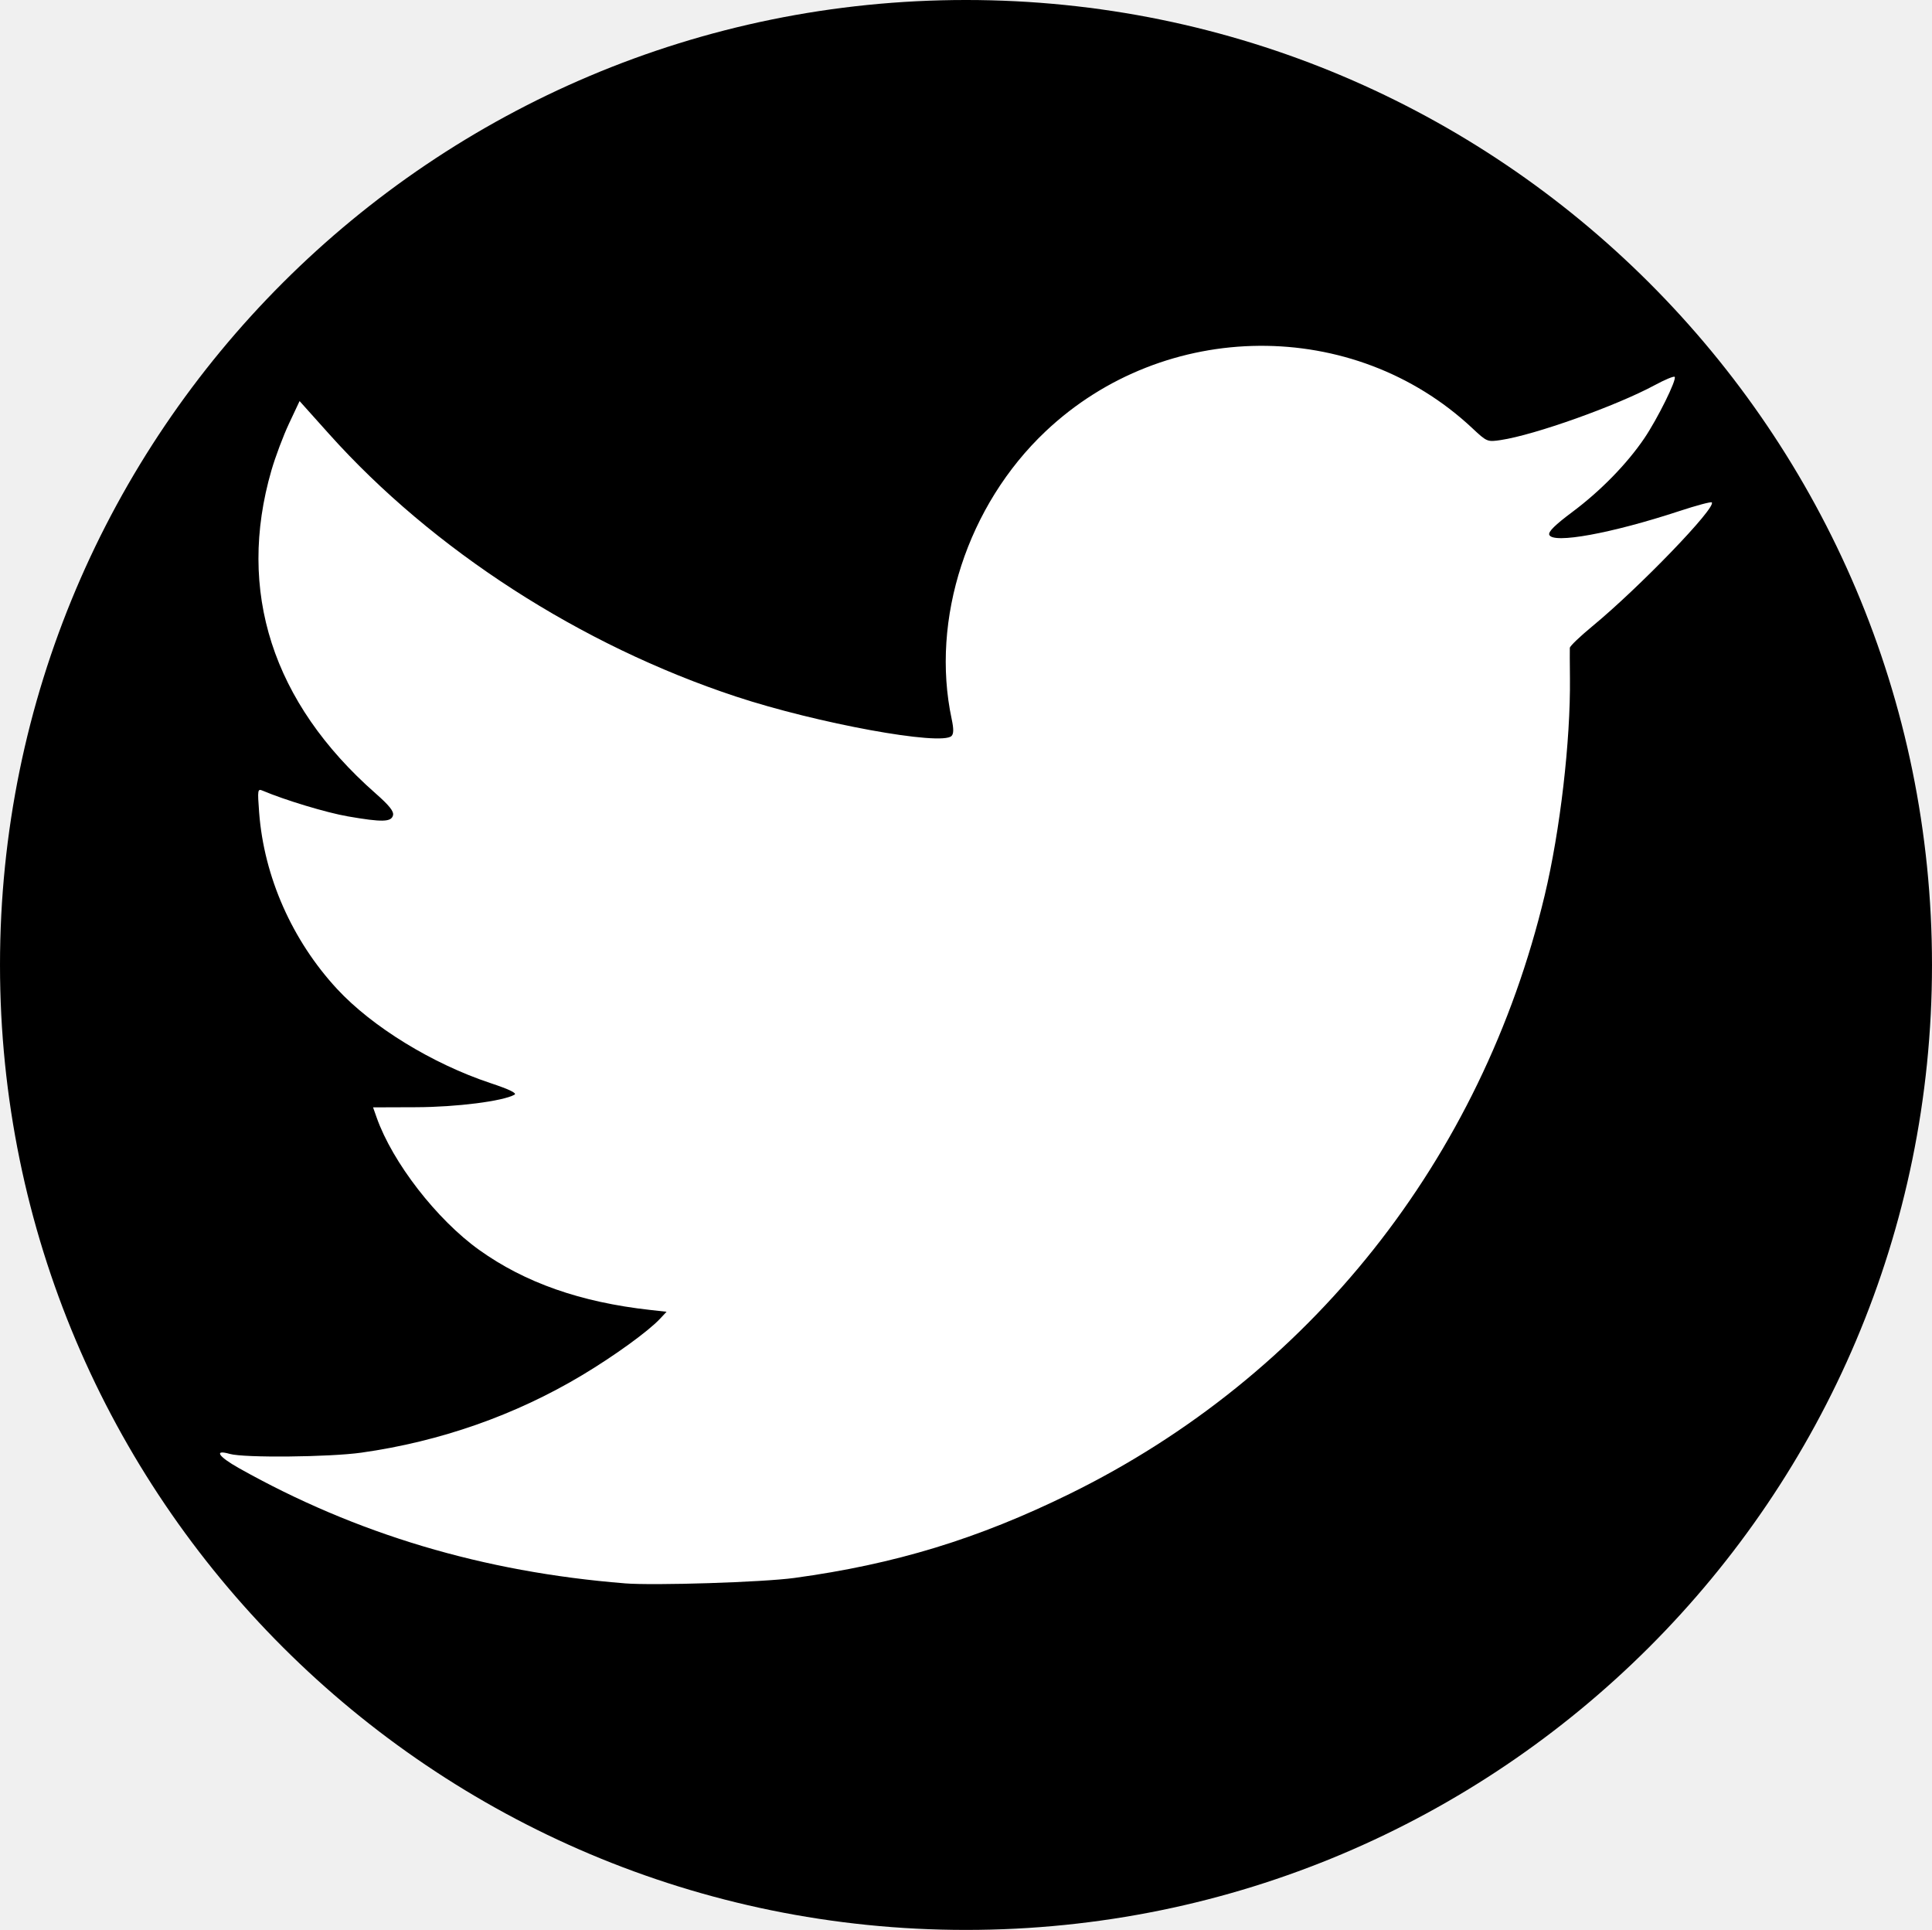
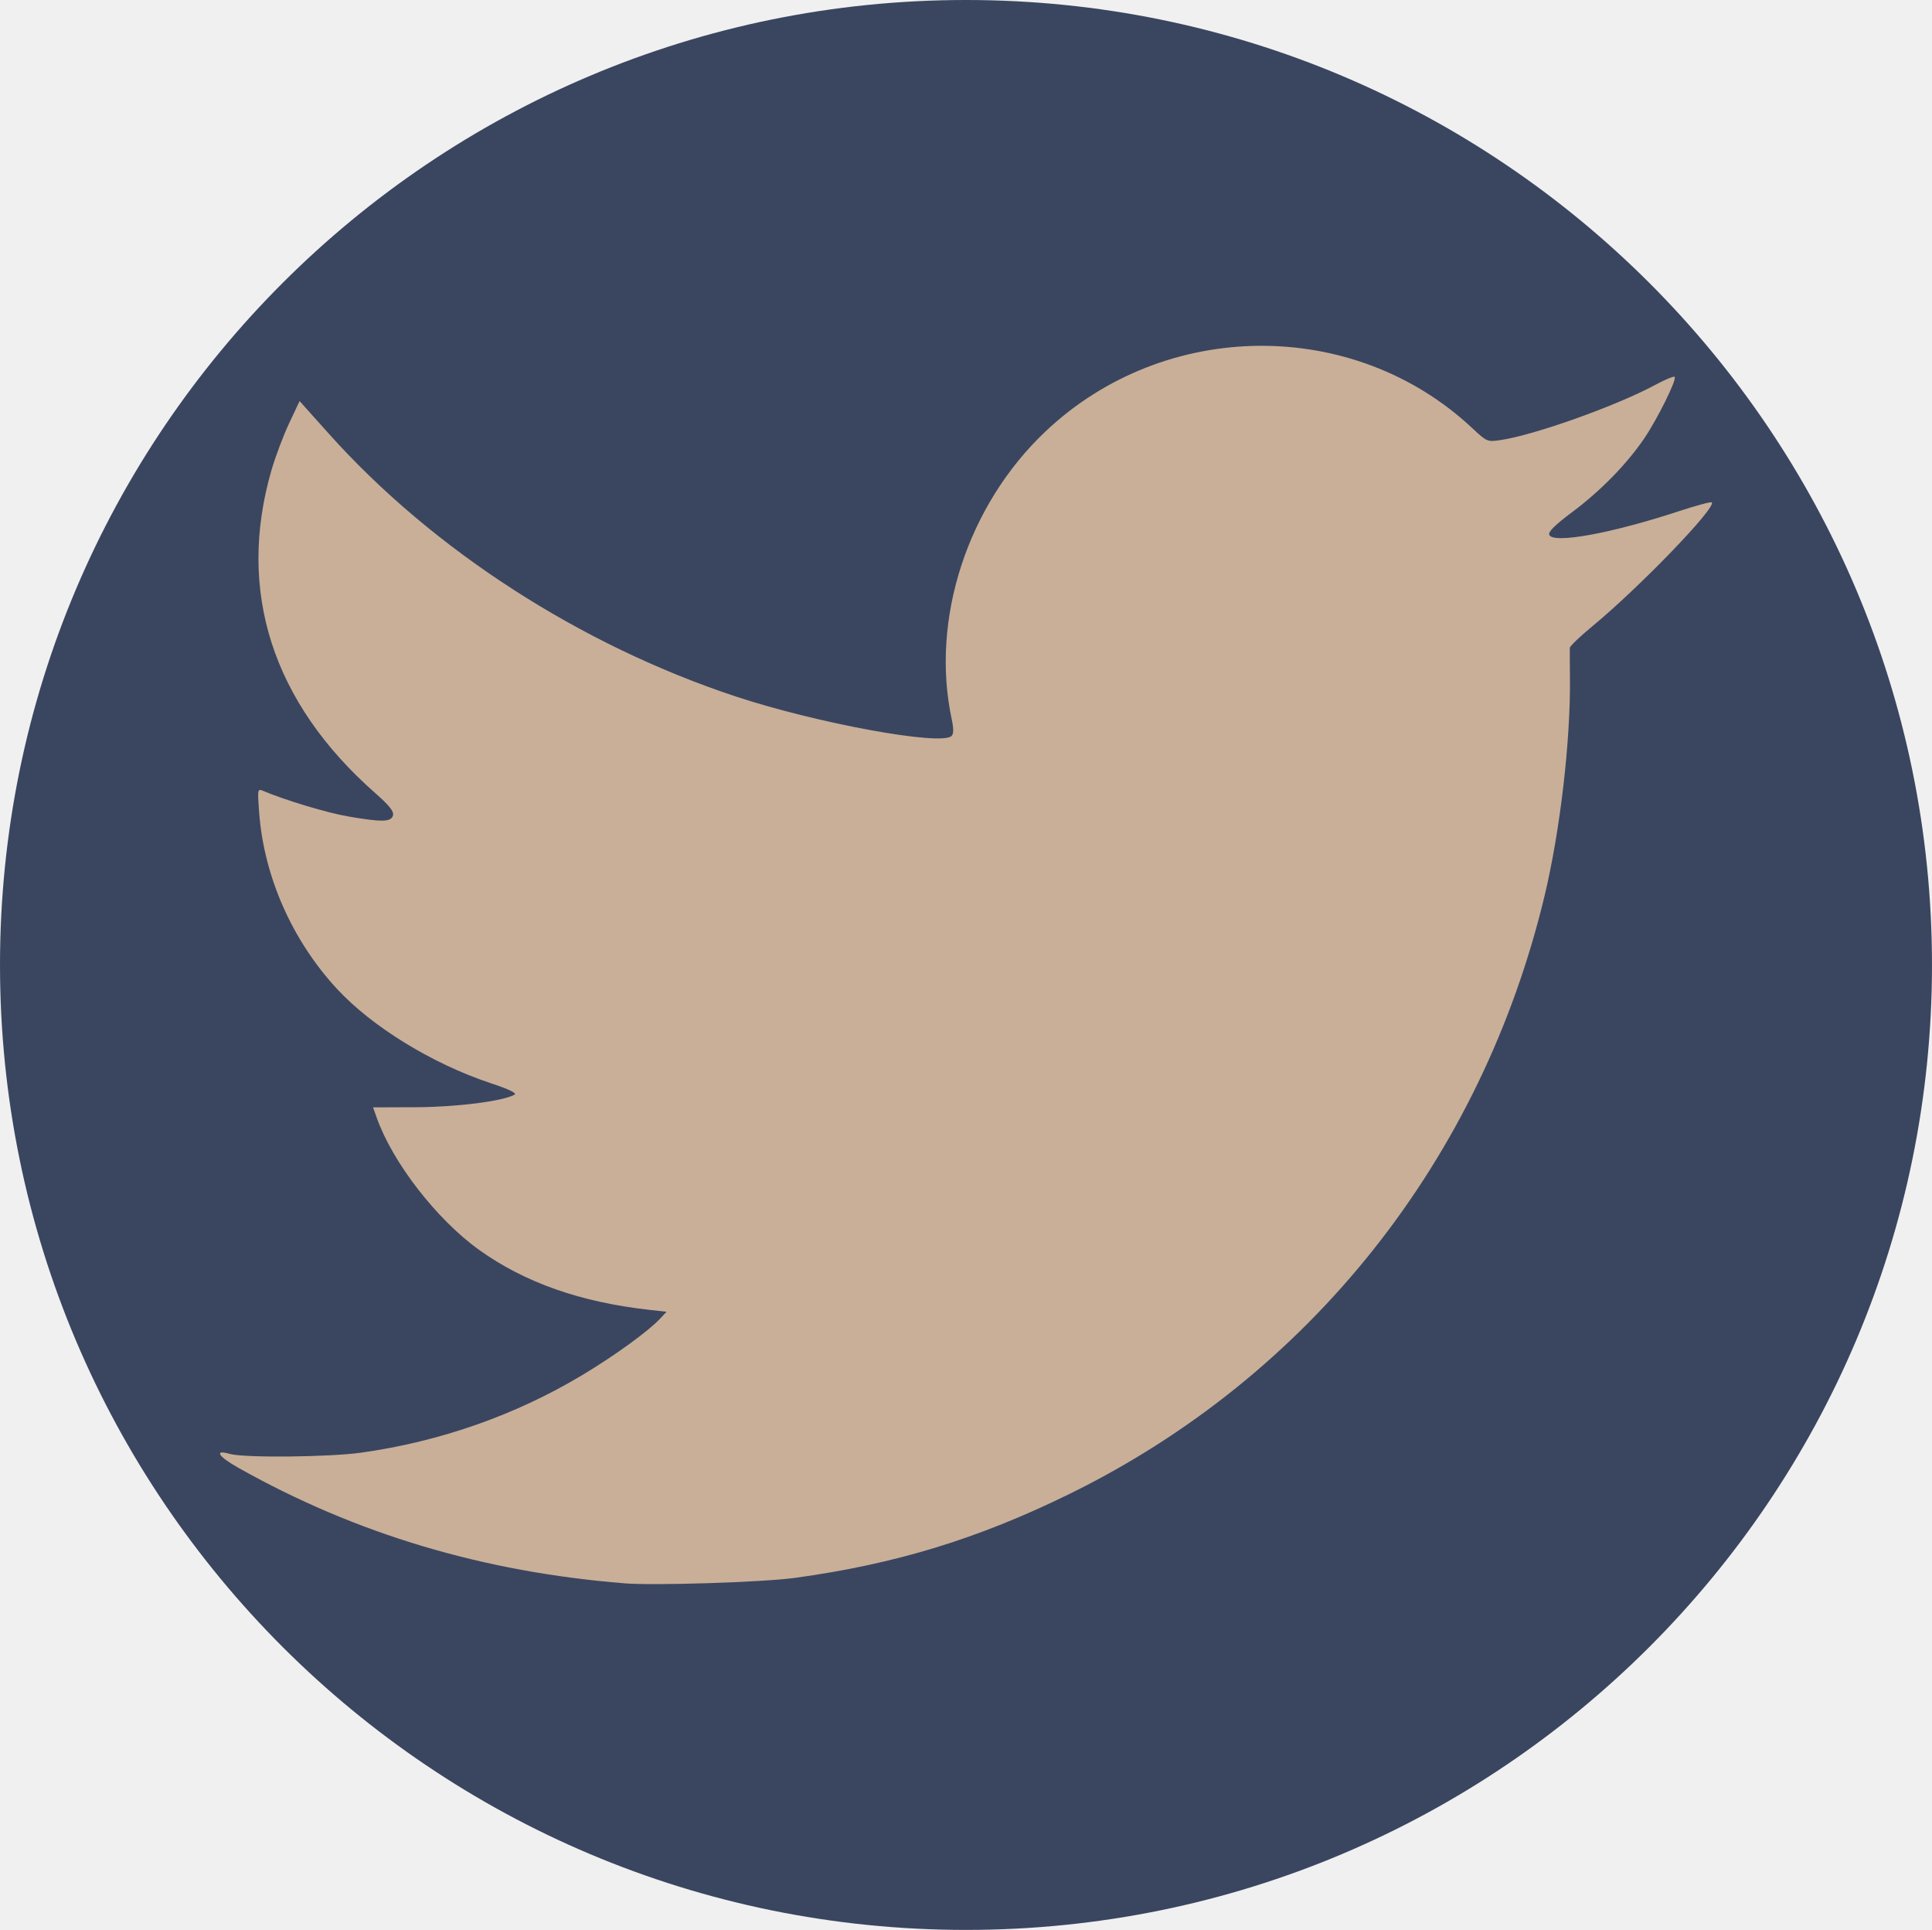
<svg xmlns="http://www.w3.org/2000/svg" width="181.075mm" height="180.85mm" viewBox="0 0 181.075 180.85" version="1.1" id="svg8">
  <defs id="defs2">
    </defs>
  <g id="layer1" transform="translate(-14.46271,-58.07519)">
-     <ellipse style="opacity:1;vector-effect:none;fill:#000000;fill-opacity:1;fill-rule:evenodd;stroke:none;stroke-width:13.934;stroke-linecap:butt;stroke-linejoin:round;stroke-miterlimit:4;stroke-dasharray:none;stroke-dashoffset:0;stroke-opacity:0.97" id="path4545" cx="105" cy="148.5" rx="90.537" ry="90.425" mask="none" />
-     <path style="fill:none;stroke:#000000;stroke-width:0.265px;stroke-linecap:butt;stroke-linejoin:miter;stroke-opacity:1" d="m 32.843,193.395 52.446,8.112 -1.069,4.811 z" id="path1397" />
-     <path style="opacity:1;fill:#ffffff;fill-opacity:1;fill-rule:evenodd;stroke:none;stroke-width:0.802;stroke-linecap:round;stroke-linejoin:round;stroke-miterlimit:4;stroke-dasharray:none;stroke-dashoffset:0;stroke-opacity:1;paint-order:normal" d="m 73.011,206.447 c -13.248,-1.061 -25.157,-4.617 -36.156,-10.796 -1.946,-1.093 -2.378,-1.769 -0.852,-1.331 1.325,0.38 9.336,0.303 12.33,-0.119 7.391,-1.041 14.437,-3.514 20.696,-7.264 3.007,-1.801 6.185,-4.102 7.281,-5.27 l 0.627,-0.668 -1.562,-0.174 c -6.505,-0.724 -11.71,-2.552 -15.995,-5.616 -3.977,-2.843 -8.133,-8.208 -9.615,-12.41 l -0.337,-0.954 4.04,-0.014 c 3.804,-0.013 8.126,-0.564 9.216,-1.173 0.254,-0.142 -0.501,-0.506 -2.264,-1.091 -5.435,-1.806 -11.084,-5.273 -14.365,-8.817 -4.215,-4.552 -6.852,-10.526 -7.305,-16.544 -0.161,-2.144 -0.145,-2.24 0.341,-2.033 2.067,0.878 5.979,2.058 7.962,2.402 3.219,0.558 4.079,0.539 4.244,-0.094 0.097,-0.371 -0.344,-0.924 -1.659,-2.081 -9.645,-8.488 -13.011,-18.945 -9.735,-30.25 0.365,-1.261 1.108,-3.238 1.651,-4.392 l 0.987,-2.099 2.77,3.091 c 9.732,10.86 23.57,19.788 38.122,24.596 7.615,2.516 19.261,4.646 20.211,3.696 0.206,-0.206 0.21,-0.667 0.014,-1.586 -1.999,-9.361 1.488,-20.046 8.797,-26.955 11.187,-10.574 28.882,-10.71 39.993,-0.306 1.374,1.286 1.415,1.304 2.673,1.116 3.186,-0.476 10.844,-3.207 14.443,-5.151 0.937,-0.506 1.772,-0.853 1.854,-0.771 0.227,0.227 -1.606,3.936 -2.851,5.77 -1.624,2.391 -4.091,4.916 -6.726,6.884 -1.637,1.223 -2.284,1.861 -2.174,2.147 0.335,0.873 5.825,-0.128 12.191,-2.223 1.594,-0.525 2.962,-0.891 3.039,-0.813 0.461,0.461 -6.803,7.991 -11.216,11.626 -1.139,0.939 -2.079,1.841 -2.088,2.005 -0.009,0.164 -0.004,1.441 0.011,2.837 0.063,5.869 -0.915,14.275 -2.367,20.354 -5.915,24.752 -22.026,45.044 -44.533,56.092 -8.593,4.218 -16.35,6.586 -25.792,7.875 -2.956,0.403 -13.137,0.727 -15.903,0.506 z" id="path1399" />
+     <ellipse style="opacity:1;vector-effect:none;fill:#3a4660;fill-opacity:1;fill-rule:evenodd;stroke:none;stroke-width:13.934;stroke-linecap:butt;stroke-linejoin:round;stroke-miterlimit:4;stroke-dasharray:none;stroke-dashoffset:0;stroke-opacity:0.97" id="path4545" cx="105" cy="148.5" rx="90.537" ry="90.425" mask="none" />
+     <path style="opacity:1;fill:#c9af98;fill-opacity:1;fill-rule:evenodd;stroke:none;stroke-width:0.802;stroke-linecap:round;stroke-linejoin:round;stroke-miterlimit:4;stroke-dasharray:none;stroke-dashoffset:0;stroke-opacity:1;paint-order:normal" d="m 73.011,206.447 c -13.248,-1.061 -25.157,-4.617 -36.156,-10.796 -1.946,-1.093 -2.378,-1.769 -0.852,-1.331 1.325,0.38 9.336,0.303 12.33,-0.119 7.391,-1.041 14.437,-3.514 20.696,-7.264 3.007,-1.801 6.185,-4.102 7.281,-5.27 l 0.627,-0.668 -1.562,-0.174 c -6.505,-0.724 -11.71,-2.552 -15.995,-5.616 -3.977,-2.843 -8.133,-8.208 -9.615,-12.41 l -0.337,-0.954 4.04,-0.014 c 3.804,-0.013 8.126,-0.564 9.216,-1.173 0.254,-0.142 -0.501,-0.506 -2.264,-1.091 -5.435,-1.806 -11.084,-5.273 -14.365,-8.817 -4.215,-4.552 -6.852,-10.526 -7.305,-16.544 -0.161,-2.144 -0.145,-2.24 0.341,-2.033 2.067,0.878 5.979,2.058 7.962,2.402 3.219,0.558 4.079,0.539 4.244,-0.094 0.097,-0.371 -0.344,-0.924 -1.659,-2.081 -9.645,-8.488 -13.011,-18.945 -9.735,-30.25 0.365,-1.261 1.108,-3.238 1.651,-4.392 l 0.987,-2.099 2.77,3.091 c 9.732,10.86 23.57,19.788 38.122,24.596 7.615,2.516 19.261,4.646 20.211,3.696 0.206,-0.206 0.21,-0.667 0.014,-1.586 -1.999,-9.361 1.488,-20.046 8.797,-26.955 11.187,-10.574 28.882,-10.71 39.993,-0.306 1.374,1.286 1.415,1.304 2.673,1.116 3.186,-0.476 10.844,-3.207 14.443,-5.151 0.937,-0.506 1.772,-0.853 1.854,-0.771 0.227,0.227 -1.606,3.936 -2.851,5.77 -1.624,2.391 -4.091,4.916 -6.726,6.884 -1.637,1.223 -2.284,1.861 -2.174,2.147 0.335,0.873 5.825,-0.128 12.191,-2.223 1.594,-0.525 2.962,-0.891 3.039,-0.813 0.461,0.461 -6.803,7.991 -11.216,11.626 -1.139,0.939 -2.079,1.841 -2.088,2.005 -0.009,0.164 -0.004,1.441 0.011,2.837 0.063,5.869 -0.915,14.275 -2.367,20.354 -5.915,24.752 -22.026,45.044 -44.533,56.092 -8.593,4.218 -16.35,6.586 -25.792,7.875 -2.956,0.403 -13.137,0.727 -15.903,0.506 z" id="path1399" />
  </g>
</svg>
